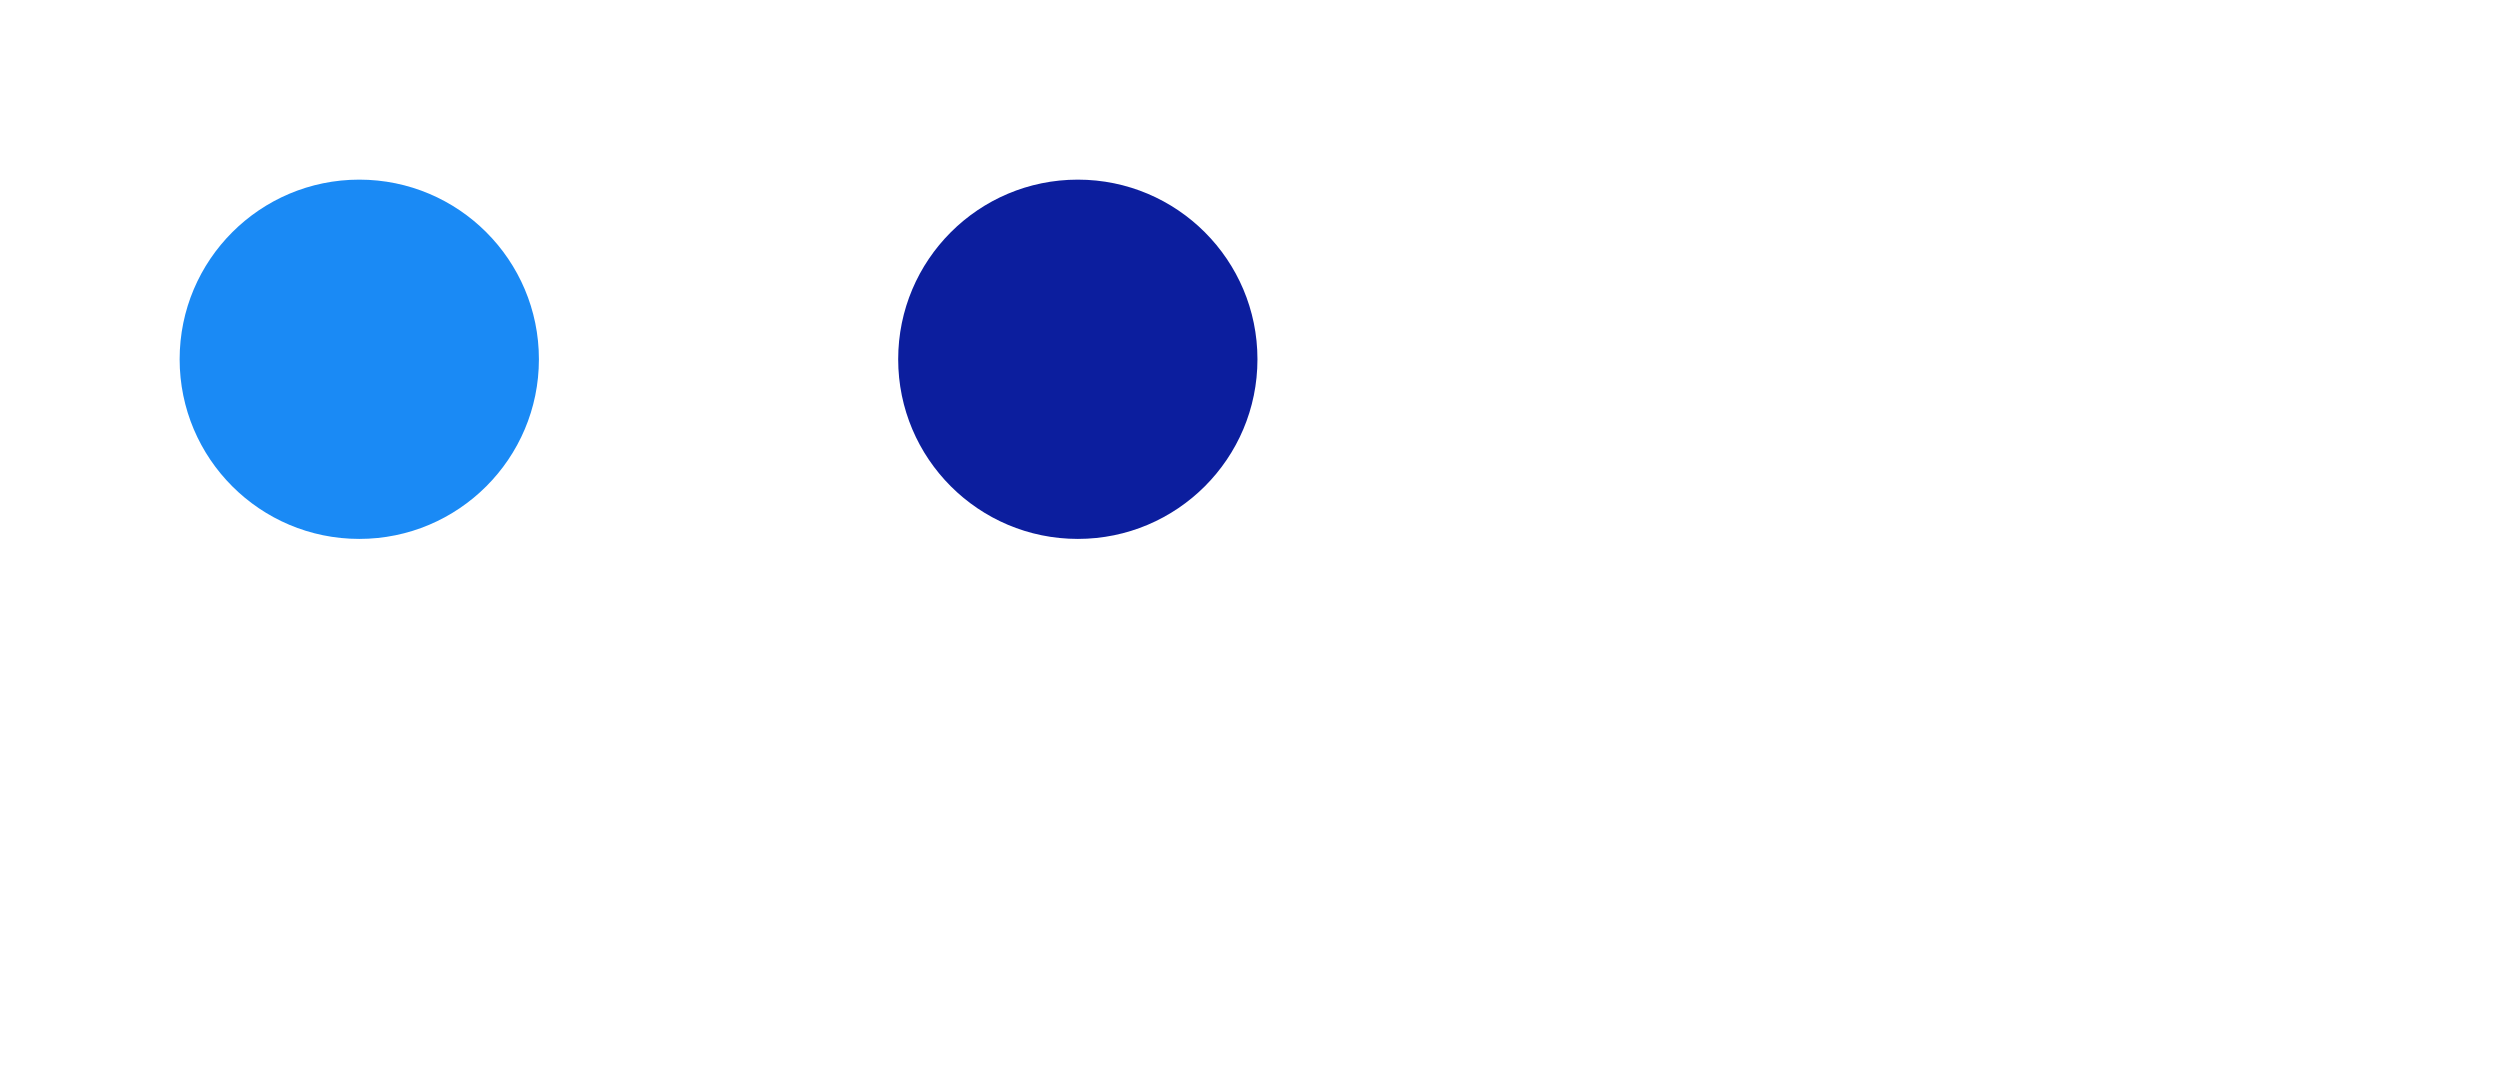
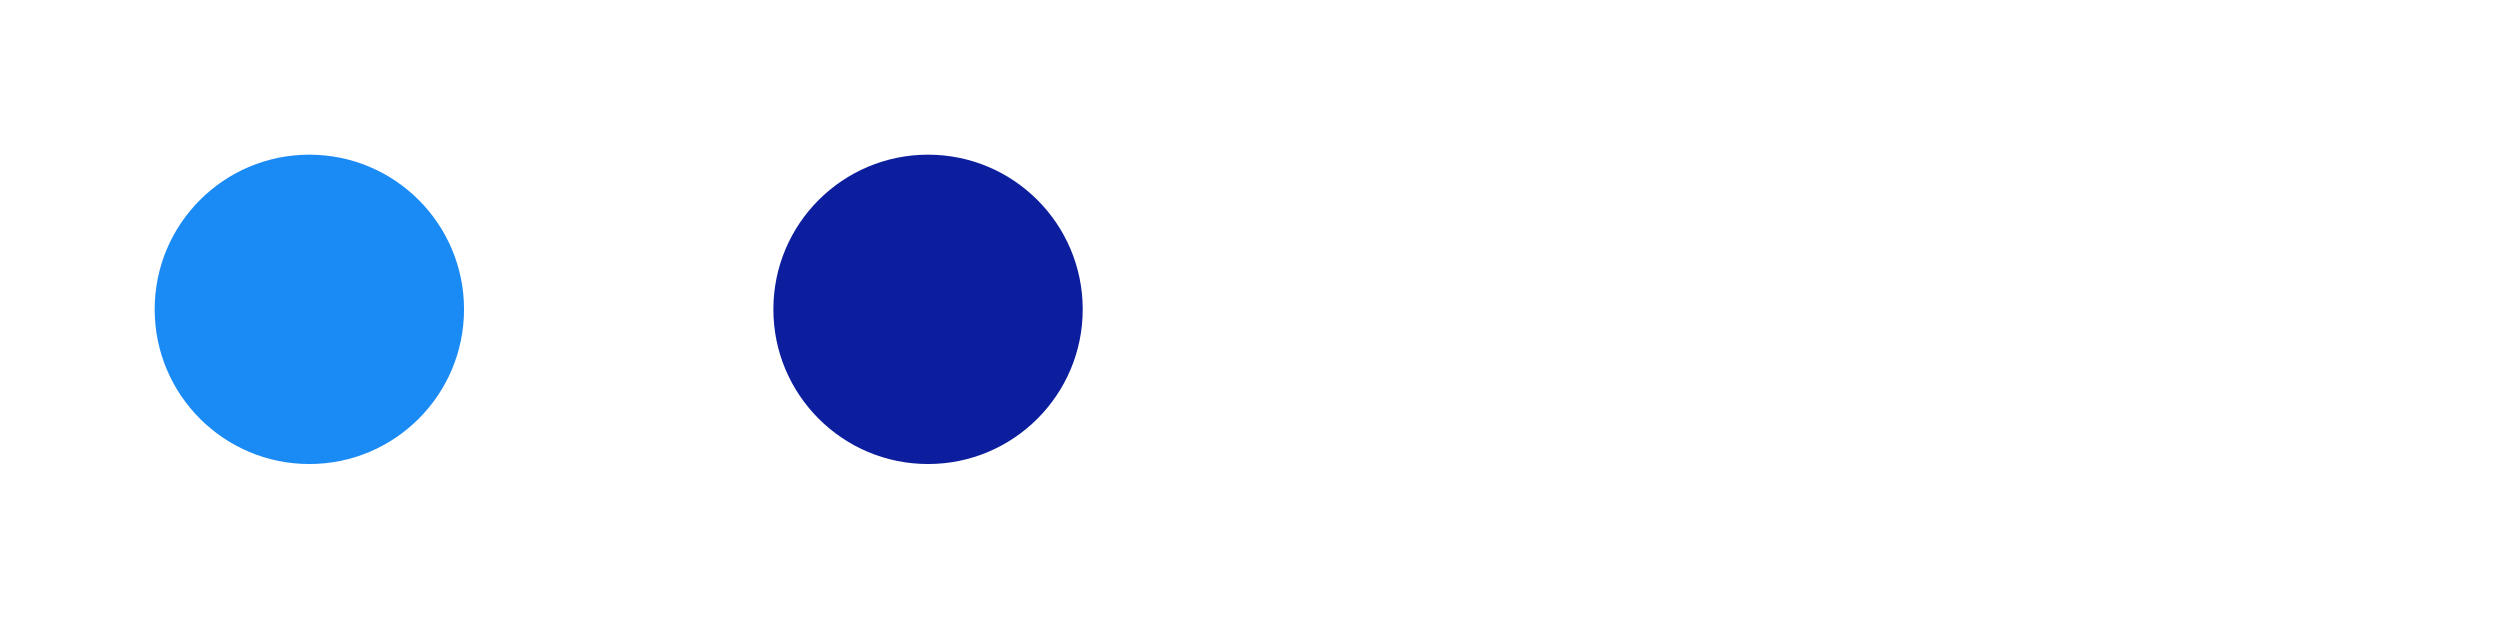
- <svg xmlns="http://www.w3.org/2000/svg" viewBox="-2 -2 13.917 6.011">
-   <circle r="1" cx="0" cy="0" fill="#1A8AF5" data-avg-speed="4.9999986" data-speed="5, 5, 4.9999995, 5.0000005, 5.0000005, 4.9999986, 4.9999986, 4.9999986, 4.9999986, 4.9999986, 4.9999986, 4.9999986, 5.000002, 5.000002, 5.000002, 5.000002, 5.000002, 5.000002, 5.000002, 5.000002, 5.000002, 5.000002, 5.000002, 4.9999948, 4.9999948, 4.9999948, 4.9999948, 4.9999948, 4.9999948, 4.9999948, 4.9999948, 4.9999948, 4.9999948, 4.9999948, 4.9999948, 4.9999948, 4.9999948, 4.9999948, 4.9999948, 4.9999948, 4.9999948, 4.9999948, 4.9999948, 4.9999948, 4.9999948, 4.9999948, 4.9999948, 4.9999948, 4.9999948, 5.000009, 5.000009, 5.000009, 5.000009, 5.000009, 5.000009, 5.000009, 5.000009, 5.000009, 5.000009, 5.000009, 5.000009, 5.000009, 5.000009, 5.000009, 5.000009, 5.000009, 5.000009, 5.000009, 5.000009, 5.000009, 5.000009, 5.000009, 5.000009, 5.000009, 5.000009, 5.000009, 5.000009, 5.000009, 5.000009, 5.000009, 5.000009, 5.000009, 5.000009, 5.000009, 5.000009, 5.000009, 5.000009, 5.000009, 5.000009, 5.000009, 5.000009, 5.000009, 5.000009, 5.000009, 5.000009, 5.000009, 4.9999804, 4.9999804, 4.9999804, 4.9999804, 4.9999804, 4.9999804, 4.9999804, 4.9999804, 4.9999804, 4.9999804, 4.9999804, 4.9999804, 4.9999804, 4.9999804, 4.9999804, 4.9999804, 4.9999804, 4.9999804, 4.9999804, 4.9999804, 4.9999804, 4.9999804, 4.9999804">
-     <animate attributeName="cx" dur="2s" repeatCount="indefinite" calcMode="discrete" values="0;0.083;0.167;0.25;0.333;0.417;0.5;0.583;0.667;0.75;0.833;0.917;1;1.083;1.167;1.25;1.333;1.417;1.5;1.583;1.667;1.75;1.833;1.917;2;2.083;2.167;2.25;2.333;2.417;2.5;2.583;2.667;2.75;2.833;2.917;3;3.083;3.167;3.25;3.333;3.417;3.5;3.583;3.667;3.75;3.833;3.917;4;4.083;4.167;4.25;4.333;4.417;4.5;4.583;4.667;4.75;4.833;4.917;5;5.083;5.167;5.25;5.333;5.417;5.5;5.583;5.667;5.75;5.833;5.917;6;6.083;6.167;6.25;6.333;6.417;6.5;6.583;6.667;6.75;6.833;6.917;7;7.083;7.167;7.25;7.333;7.417;7.5;7.583;7.667;7.75;7.833;7.917;8;8.083;8.167;8.25;8.333;8.417;8.5;8.583;8.667;8.75;8.833;8.917;9;9.083;9.167;9.25;9.333;9.417;9.5;9.583;9.667;9.75;9.833;9.917;9.917" />
-     <animate attributeName="cy" dur="2s" repeatCount="indefinite" calcMode="discrete" values="0;0;0;0;0;0;0;0;0;0;0;0;0;0;0;0;0;0;0;0;0;0;0;0;0;0;0;0;0;0;0;0;0;0;0;0;0;0;0;0;0;0;0;0;0;0;0;0;0;0;0;0;0;0;0;0;0;0;0;0;0;0;0;0;0;0;0;0;0;0;0;0;0;0;0;0;0;0;0;0;0;0;0;0;0;0;0;0;0;0;0;0;0;0;0;0;0;0;0;0;0;0;0;0;0;0;0;0;0;0;0;0;0;0;0;0;0;0;0;0;0" />
+ <svg xmlns="http://www.w3.org/2000/svg" viewBox="-2 -2 16.163 4">
+   <circle r="1" cx="0" cy="0" fill="#1A8AF5" data-avg-speed="2.5313962" data-speed="0.16666667, 0.33333337, 0.50000006, 0.6666667, 0.8333334, 0.9999999, 1.1666665, 1.3333331, 1.4999999, 1.6666665, 1.8333336, 1.9999998, 2.166667, 2.333334, 2.4999993, 2.6666663, 2.8333335, 3.0000005, 3.1666658, 3.3333347, 3.5, 3.666669, 3.8333342, 3.9999995, 4.1666684, 4.333334, 4.500003, 4.666664, 4.833333, 5.000002, 5.000002, 5.000002, 5.000002, 5.000002, 5.000002, 5.000002, 5.000002, 5.000002, 5.000002, 1.9631909, 2.2251463, 2.4423263, 2.4538705, 2.4630973, 2.4704788, 2.4763725, 2.4811075, 2.484884, 2.4879024, 2.49032, 2.4922512, 2.4938104, 2.4950407, 2.496042, 2.4968288, 2.4974582, 2.4979732, 2.4983737, 2.4987028, 2.4989603, 2.4991748, 2.4993322, 2.499461, 2.4995754, 2.4996612, 2.4997184, 2.4997756, 2.4998186, 2.4998615, 2.49989, 2.4999044, 2.4999187, 2.499933, 2.4999473, 2.4999616, 2.499976, 2.499976, 2.499976, 2.499976, 2.4999902, 2.4999902, 2.4999902, 2.4999902, 2.4999902, 2.4999902, 2.4999902, 2.5000045, 2.4999902, 2.4999902, 2.4999902, 2.4999902, 2.4999902, 2.4999902, 2.4999902, 2.4999902, 2.4999902, 2.4999902, 2.4999902, 2.4999902, 2.4999902, 2.4999902, 2.4999902, 2.4999902, 2.4999902, 2.4999902, 2.4999902, 2.4999902, 2.4999902, 2.4999902, 2.4999902, 2.4999902, 2.4999902, 2.4999902, 2.4999902, 2.4999902, 2.4999902, 2.4999902, 2.4999902, 2.4999902, 2.4999902, 2.4999902, 2.4999902, 2.4999902, 2.4999902, 2.4999902, 2.4999902, 2.4999902, 2.4999902, 2.4999902, 2.4999902, 2.4999902, 2.4999902, 2.4999902, 2.4999902, 2.4999902, 2.4999902, 2.4999902, 2.4999902, 2.4999902, 2.4999902, 2.4999902, 2.4999902, 2.4999902, 2.4999902, 2.4999902, 2.4999902, 2.4999902, 2.4999902, 2.4999902, 2.4999902, 2.4999902, 2.4999902, 2.4999902, 2.4999902, 2.4999902, 2.4999902, 2.4999902, 2.4999902, 2.4999902, 2.4999902, 2.4999902, 2.4999902, 2.4999902, 2.4999902, 2.4999902, 2.4999902, 2.4999902, 2.4999902, 2.4999902, 2.4999902, 2.4999902, 2.4999902, 2.4999902, 2.4999902, 2.4999902, 2.4999902, 2.4999902, 2.4999902, 2.4999902, 2.4999902, 2.4999902, 2.4999902, 2.4999902, 2.5000188, 2.5000188, 2.5000188, 2.5000188, 2.5000188, 2.5000188, 2.5000188, 2.5000188, 2.5000188, 2.5000188, 2.5000188, 2.5000188, 2.5000188, 2.5000188, 2.5000188, 2.5000188, 2.5000188, 2.5000188, 2.5000188, 2.5000188, 2.5000188, 2.5000188, 2.5000188, 2.5000188, 2.5000188, 2.5000188, 2.5000188, 2.5000188, 2.5000188, 2.5000188, 2.5000188, 2.5000188, 2.5000188, 2.5000188, 2.5000188, 2.5000188, 2.5000188, 2.5000188, 2.5000188, 2.5000188, 2.5000188, 2.5000188, 2.5000188, 2.5000188, 2.4166486, 2.250023, 2.0833397, 1.9166564, 1.7499732, 1.5833472, 1.416664, 1.2499808, 1.083355, 0.9166717, 0.7499885, 0.5833053, 0.41667935, 0.24999617">
+     <animate attributeName="cx" dur="4.017s" repeatCount="indefinite" calcMode="discrete" values="0;0.003;0.008;0.017;0.028;0.042;0.058;0.078;0.1;0.125;0.153;0.183;0.217;0.253;0.292;0.333;0.378;0.425;0.475;0.528;0.583;0.642;0.703;0.767;0.833;0.903;0.975;1.05;1.128;1.208;1.292;1.375;1.458;1.542;1.625;1.708;1.792;1.875;1.958;2.042;2.074;2.111;2.152;2.193;2.234;2.275;2.317;2.358;2.399;2.441;2.482;2.524;2.565;2.607;2.649;2.69;2.732;2.773;2.815;2.857;2.898;2.94;2.982;3.023;3.065;3.107;3.148;3.19;3.232;3.273;3.315;3.357;3.398;3.44;3.482;3.523;3.565;3.607;3.648;3.69;3.732;3.773;3.815;3.857;3.898;3.94;3.982;4.023;4.065;4.107;4.148;4.19;4.232;4.273;4.315;4.357;4.398;4.44;4.482;4.523;4.565;4.607;4.648;4.69;4.732;4.773;4.815;4.857;4.898;4.94;4.982;5.023;5.065;5.107;5.148;5.19;5.232;5.273;5.315;5.357;5.398;5.44;5.482;5.523;5.565;5.607;5.648;5.69;5.732;5.773;5.815;5.857;5.898;5.94;5.982;6.023;6.065;6.107;6.148;6.19;6.232;6.273;6.315;6.357;6.398;6.44;6.482;6.523;6.565;6.607;6.648;6.69;6.732;6.773;6.815;6.857;6.898;6.94;6.982;7.023;7.065;7.107;7.148;7.19;7.232;7.273;7.315;7.357;7.398;7.44;7.482;7.523;7.565;7.607;7.648;7.69;7.732;7.773;7.815;7.857;7.898;7.94;7.982;8.023;8.065;8.107;8.148;8.19;8.232;8.273;8.315;8.357;8.398;8.44;8.482;8.523;8.565;8.607;8.648;8.69;8.732;8.773;8.815;8.857;8.898;8.94;8.982;9.023;9.065;9.107;9.148;9.19;9.232;9.273;9.315;9.357;9.398;9.44;9.482;9.523;9.565;9.607;9.648;9.69;9.732;9.773;9.815;9.857;9.897;9.934;9.969;10.001;10.03;10.057;10.08;10.101;10.119;10.134;10.147;10.157;10.164;10.168" />
+     <animate attributeName="cy" dur="4.017s" repeatCount="indefinite" calcMode="discrete" values="0;1.1E-44;3.4E-44;6.6E-44;1.08E-43;1.6E-43;2.2E-43;2.89E-43;3.66E-43;4.51E-43;5.44E-43;6.42E-43;7.45E-43;8.55E-43;9.68E-43;1.085E-42;1.204E-42;1.326E-42;1.448E-42;1.57E-42;1.69E-42;1.809E-42;1.924E-42;2.033E-42;2.136E-42;2.23E-42;2.311E-42;2.378E-42;2.427E-42;2.451E-42;2.438E-42;2.426E-42;2.413E-42;2.4E-42;2.388E-42;2.375E-42;2.363E-42;2.35E-42;2.337E-42;2.325E-42;2.364E-42;2.407E-42;2.458E-42;2.518E-42;2.587E-42;2.662E-42;2.745E-42;2.835E-42;2.932E-42;3.034E-42;3.142E-42;3.255E-42;3.374E-42;3.498E-42;3.625E-42;3.757E-42;3.893E-42;4.032E-42;4.174E-42;4.32E-42;4.469E-42;4.62E-42;4.773E-42;4.928E-42;5.085E-42;5.245E-42;5.406E-42;5.569E-42;5.733E-42;5.898E-42;6.063E-42;6.23E-42;6.398E-42;6.566E-42;6.736E-42;6.906E-42;7.075E-42;7.246E-42;7.417E-42;7.588E-42;7.759E-42;7.93E-42;8.101E-42;8.272E-42;8.443E-42;8.614E-42;8.785E-42;8.954E-42;9.124E-42;9.293E-42;9.462E-42;9.63E-42;9.798E-42;9.965E-42;1.0131E-41;1.0297E-41;1.0462E-41;1.0626E-41;1.079E-41;1.0953E-41;1.1115E-41;1.1276E-41;1.1437E-41;1.1597E-41;1.1755E-41;1.1912E-41;1.207E-41;1.2225E-41;1.2379E-41;1.2532E-41;1.2685E-41;1.2836E-41;1.2986E-41;1.3134E-41;1.3282E-41;1.3427E-41;1.3572E-41;1.3715E-41;1.3857E-41;1.3999E-41;1.4139E-41;1.4276E-41;1.4412E-41;1.4547E-41;1.468E-41;1.4812E-41;1.4942E-41;1.5071E-41;1.5198E-41;1.5323E-41;1.5447E-41;1.5568E-41;1.5689E-41;1.5807E-41;1.5923E-41;1.6036E-41;1.6149E-41;1.6259E-41;1.6367E-41;1.6474E-41;1.6577E-41;1.6678E-41;1.6778E-41;1.6874E-41;1.6968E-41;1.7061E-41;1.715E-41;1.7237E-41;1.7321E-41;1.7403E-41;1.7481E-41;1.7557E-41;1.763E-41;1.77E-41;1.7767E-41;1.7832E-41;1.7892E-41;1.7949E-41;1.8004E-41;1.8054E-41;1.8102E-41;1.8145E-41;1.8185E-41;1.8221E-41;1.8253E-41;1.8281E-41;1.8305E-41;1.8325E-41;1.834E-41;1.835E-41;1.8356E-41;1.8357E-41;1.8353E-41;1.8343E-41;1.8329E-41;1.831E-41;1.8284E-41;1.8253E-41;1.8215E-41;1.8172E-41;1.8123E-41;1.8067E-41;1.8004E-41;1.7934E-41;1.7857E-41;1.7773E-41;1.7682E-41;1.7582E-41;1.7474E-41;1.7358E-41;1.7233E-41;1.71E-41;1.6959E-41;1.6807E-41;1.6646E-41;1.6475E-41;1.6294E-41;1.6102E-41;1.5899E-41;1.5685E-41;1.5459E-41;1.5221E-41;1.497E-41;1.4707E-41;1.4429E-41;1.4138E-41;1.3832E-41;1.3513E-41;1.3178E-41;1.2826E-41;1.2459E-41;1.2075E-41;1.1673E-41;1.1252E-41;1.0814E-41;1.0356E-41;9.878E-42;9.379E-42;8.858E-42;8.314E-42;7.746E-42;7.155E-42;6.538E-42;5.895E-42;5.225E-42;4.526E-42;3.796E-42;3.035E-42;2.295E-42;1.618E-42;1.002E-42;4.47E-43;-4.9E-44;-4.86E-43;-8.66E-43;-1.191E-42;-1.462E-42;-1.679E-42;-1.846E-42;-1.965E-42;-2.037E-42;-2.071E-42" />
  </circle>
-   <circle r="1" cx="4" cy="0" fill="#0C1E9E" data-avg-speed="8.17378" data-speed="5.0990286, 10.053993, 10.053143, 10.051187, 10.047865, 10.0428, 10.03571, 10.025984, 10.013123, 9.996429, 9.975083, 9.948188, 9.914565, 9.872966, 9.821814, 9.759375, 9.683584, 9.59213, 9.48233, 9.351248, 9.195583, 9.011668, 8.795613, 8.543374, 8.250696, 7.913465, 7.527821, 7.0903215, 6.598493, 6.050846, 5.447363, 4.7898498, 4.0818944, 3.329284, 2.5396373, 2.2696414">
-     <animate attributeName="cx" dur="2s" repeatCount="indefinite" calcMode="discrete" values="4;4;4;4;4;4;4;4;4;4;4;4;4;4;4;4;4;4;4;4;4;4;4;4;4;4.083;4.083;4.25;4.25;4.416;4.416;4.582;4.582;4.748;4.748;4.914;4.914;5.079;5.079;5.243;5.243;5.407;5.407;5.57;5.57;5.732;5.732;5.892;5.892;6.052;6.052;6.209;6.209;6.365;6.365;6.518;6.518;6.668;6.668;6.814;6.814;6.957;6.957;7.095;7.095;7.228;7.228;7.355;7.355;7.476;7.476;7.588;7.588;7.692;7.692;7.787;7.787;7.872;7.872;7.946;7.946;8.01;8.01;8.062;8.062;8.103;8.103;8.134;8.134;8.155;8.155;8.168;8.168;8.174;8.174;8.174;8.177;8.177;8.177;8.177;8.177;8.177;8.177;8.177;8.177;8.177;8.177;8.177;8.177;8.177;8.177;8.177;8.177;8.177;8.177;8.177;8.177;8.177;8.177;8.177;8.177" />
-     <animate attributeName="cy" dur="2s" repeatCount="indefinite" calcMode="discrete" values="0;0;0;0;0;0;0;0;0;0;0;0;0;0;0;0;0;0;0;0;0;0;0;0;0;0.017;0.017;0.035;0.035;0.054;0.054;0.076;0.076;0.099;0.099;0.124;0.124;0.152;0.152;0.181;0.181;0.214;0.214;0.249;0.249;0.286;0.286;0.327;0.327;0.371;0.371;0.419;0.419;0.471;0.471;0.526;0.526;0.585;0.585;0.649;0.649;0.716;0.716;0.788;0.788;0.864;0.864;0.945;0.945;1.029;1.029;1.116;1.116;1.206;1.206;1.297;1.297;1.39;1.39;1.482;1.482;1.571;1.571;1.658;1.658;1.739;1.739;1.812;1.812;1.877;1.877;1.931;1.931;1.973;1.973;1.973;2.011;2.011;2.011;2.011;2.011;2.011;2.011;2.011;2.011;2.011;2.011;2.011;2.011;2.011;2.011;2.011;2.011;2.011;2.011;2.011;2.011;2.011;2.011;2.011;2.011" />
+   <circle r="1" cx="4" cy="0" fill="#0C1E9E" data-avg-speed="2.4245927" data-speed="3.036804, 2.7748487, 2.5576684, 2.5461385, 2.5368974, 2.529516, 2.5236223, 2.5189016, 2.515125, 2.5120924, 2.5096605, 2.5077436, 2.5061986, 2.5049398, 2.503967, 2.503166, 2.5025365, 2.5020216, 2.501621, 2.5013063, 2.5010488, 2.50082, 2.5006483, 2.5005338, 2.5004194, 2.5003335, 2.5002763, 2.500219, 2.500162, 2.5001333, 2.5001047, 2.500076, 2.500076, 2.5000474, 2.5000474, 2.5000474, 2.5000188, 2.5000188, 2.5000188, 2.5000188, 2.5000188, 2.5000188, 2.4999902, 2.4999902, 2.4999902, 2.4999902, 2.4999902, 2.4999902, 2.4999902, 2.4999902, 2.4999902, 2.4999902, 2.4999902, 2.4999902, 2.4999902, 2.4999902, 2.4999902, 2.4999902, 2.4999902, 2.4999902, 2.4999902, 2.4999902, 2.4999902, 2.4999902, 2.4999902, 2.4999902, 2.4999902, 2.4999902, 2.4999902, 2.4999902, 2.4999902, 2.4999902, 2.4999902, 2.4999902, 2.4999902, 2.4999902, 2.4999902, 2.4999902, 2.4999902, 2.4999902, 2.4999902, 2.4999902, 2.4999902, 2.4999902, 2.4999902, 2.4999902, 2.4999902, 2.4999902, 2.4999902, 2.4999902, 2.4999902, 2.4999902, 2.4999902, 2.4999902, 2.4999902, 2.4999902, 2.5000188, 2.5000188, 2.5000188, 2.5000188, 2.5000188, 2.5000188, 2.5000188, 2.5000188, 2.5000188, 2.5000188, 2.5000188, 2.5000188, 2.5000188, 2.5000188, 2.5000188, 2.5000188, 2.5000188, 2.5000188, 2.5000188, 2.5000188, 2.5000188, 2.5000188, 2.5000188, 2.5000188, 2.5000188, 2.5000188, 2.5000188, 2.5000188, 2.5000188, 2.5000188, 2.5000188, 2.5000188, 2.5000188, 2.5000188, 2.5000188, 2.5000188, 2.5000188, 2.5000188, 2.5000188, 2.5000188, 2.5000188, 2.5000188, 2.5000188, 2.5000188, 2.5000188, 2.5000188, 2.5000188, 2.5000188, 2.5000188, 2.5000188, 2.5000188, 2.5000188, 2.5000188, 2.5000188, 2.5000188, 2.5000188, 2.5000188, 2.5000188, 2.5000188, 2.5000188, 2.5000188, 2.5000188, 2.5000188, 2.5000188, 2.5000188, 2.5000188, 2.5000188, 2.5000188, 2.5000188, 2.5000188, 2.5000188, 2.5000188, 2.5000188, 2.5000188, 2.5000188, 2.5000188, 2.5000188, 2.5000188, 2.5000188, 2.5000188, 2.5000188, 2.5000188, 2.5000188, 2.5000188, 2.5000188, 2.5000188, 2.5000188, 2.5000188, 2.5000188, 2.5000188, 2.5000188, 2.5000188, 2.4166486, 2.250023, 2.0833397, 1.9166564, 1.7499732, 1.5833472, 1.416664, 1.2499808, 1.083355, 0.9166717, 0.7499885, 0.5833053, 0.41667935, 0.24999617">
+     <animate attributeName="cx" dur="4.017s" repeatCount="indefinite" calcMode="discrete" values="4;4;4;4;4;4;4;4;4;4;4;4;4;4;4;4;4;4;4;4;4;4;4;4;4;4;4;4;4;4;4;4;4;4;4;4;4;4;4;4;4.051;4.097;4.139;4.182;4.224;4.266;4.308;4.35;4.392;4.434;4.476;4.518;4.56;4.601;4.643;4.685;4.726;4.768;4.81;4.852;4.893;4.935;4.977;5.018;5.06;5.102;5.143;5.185;5.227;5.268;5.31;5.352;5.393;5.435;5.477;5.518;5.56;5.602;5.643;5.685;5.727;5.768;5.81;5.852;5.893;5.935;5.977;6.018;6.06;6.102;6.143;6.185;6.227;6.268;6.31;6.352;6.393;6.435;6.477;6.518;6.56;6.602;6.643;6.685;6.727;6.768;6.81;6.852;6.893;6.935;6.977;7.018;7.06;7.102;7.143;7.185;7.227;7.268;7.31;7.352;7.393;7.435;7.477;7.518;7.56;7.602;7.643;7.685;7.727;7.768;7.81;7.852;7.893;7.935;7.977;8.018;8.06;8.102;8.143;8.185;8.227;8.268;8.31;8.352;8.393;8.435;8.477;8.518;8.56;8.602;8.643;8.685;8.727;8.768;8.81;8.852;8.893;8.935;8.977;9.018;9.06;9.102;9.143;9.185;9.227;9.268;9.31;9.352;9.393;9.435;9.477;9.518;9.56;9.602;9.643;9.685;9.727;9.768;9.81;9.852;9.893;9.935;9.977;10.018;10.06;10.102;10.143;10.185;10.227;10.268;10.31;10.352;10.393;10.435;10.477;10.518;10.56;10.602;10.643;10.685;10.727;10.768;10.81;10.852;10.893;10.935;10.977;11.018;11.06;11.102;11.143;11.185;11.227;11.268;11.31;11.352;11.393;11.435;11.477;11.518;11.56;11.602;11.643;11.685;11.727;11.768;11.81;11.852;11.892;11.929;11.964;11.996;12.025;12.052;12.075;12.096;12.114;12.129;12.142;12.152;12.159;12.163" />
+     <animate attributeName="cy" dur="4.017s" repeatCount="indefinite" calcMode="discrete" values="0;1.1E-44;2.2E-44;3.4E-44;4.5E-44;5.6E-44;6.7E-44;7.8E-44;9E-44;1.01E-43;1.12E-43;1.23E-43;1.35E-43;1.46E-43;1.57E-43;1.68E-43;1.8E-43;1.9E-43;2.02E-43;2.13E-43;2.24E-43;2.35E-43;2.47E-43;2.58E-43;2.69E-43;2.8E-43;2.91E-43;3.03E-43;3.14E-43;3.25E-43;3.36E-43;3.36E-43;3.36E-43;3.36E-43;3.36E-43;3.36E-43;3.36E-43;3.36E-43;3.36E-43;3.36E-43;2.96E-43;2.7E-43;2.58E-43;2.54E-43;2.58E-43;2.7E-43;2.9E-43;3.17E-43;3.49E-43;3.87E-43;4.3E-43;4.78E-43;5.3E-43;5.84E-43;6.43E-43;7.05E-43;7.7E-43;8.37E-43;9.05E-43;9.77E-43;1.05E-42;1.124E-42;1.2E-42;1.277E-42;1.355E-42;1.434E-42;1.513E-42;1.593E-42;1.673E-42;1.753E-42;1.833E-42;1.913E-42;1.993E-42;2.073E-42;2.152E-42;2.231E-42;2.31E-42;2.386E-42;2.463E-42;2.539E-42;2.613E-42;2.688E-42;2.76E-42;2.832E-42;2.902E-42;2.971E-42;3.04E-42;3.107E-42;3.173E-42;3.236E-42;3.297E-42;3.358E-42;3.416E-42;3.474E-42;3.53E-42;3.583E-42;3.635E-42;3.685E-42;3.734E-42;3.781E-42;3.826E-42;3.868E-42;3.908E-42;3.947E-42;3.984E-42;4.019E-42;4.051E-42;4.082E-42;4.11E-42;4.135E-42;4.159E-42;4.18E-42;4.198E-42;4.215E-42;4.229E-42;4.24E-42;4.25E-42;4.257E-42;4.261E-42;4.263E-42;4.263E-42;4.26E-42;4.254E-42;4.246E-42;4.235E-42;4.221E-42;4.204E-42;4.184E-42;4.162E-42;4.138E-42;4.111E-42;4.082E-42;4.05E-42;4.013E-42;3.974E-42;3.932E-42;3.887E-42;3.84E-42;3.789E-42;3.736E-42;3.68E-42;3.621E-42;3.558E-42;3.492E-42;3.423E-42;3.352E-42;3.278E-42;3.199E-42;3.118E-42;3.034E-42;2.946E-42;2.854E-42;2.76E-42;2.662E-42;2.562E-42;2.458E-42;2.35E-42;2.239E-42;2.126E-42;2.008E-42;1.888E-42;1.763E-42;1.635E-42;1.505E-42;1.37E-42;1.233E-42;1.092E-42;9.47E-43;7.99E-43;6.47E-43;4.93E-43;3.35E-43;1.74E-43;8E-45;-1.6E-43;-3.31E-43;-5.06E-43;-6.84E-43;-8.66E-43;-1.051E-42;-1.239E-42;-1.431E-42;-1.626E-42;-1.823E-42;-2.023E-42;-2.228E-42;-2.435E-42;-2.646E-42;-2.859E-42;-3.074E-42;-3.293E-42;-3.514E-42;-3.739E-42;-3.966E-42;-4.195E-42;-4.428E-42;-4.664E-42;-4.9E-42;-5.14E-42;-5.381E-42;-5.625E-42;-5.87E-42;-6.118E-42;-6.368E-42;-6.618E-42;-6.87E-42;-7.124E-42;-7.379E-42;-7.634E-42;-7.891E-42;-8.147E-42;-8.405E-42;-8.663E-42;-8.92E-42;-9.179E-42;-9.435E-42;-9.691E-42;-9.946E-42;-1.02E-41;-1.0452E-41;-1.0703E-41;-1.0951E-41;-1.1196E-41;-1.1439E-41;-1.1678E-41;-1.1915E-41;-1.2148E-41;-1.2375E-41;-1.2586E-41;-1.2773E-41;-1.2934E-41;-1.3071E-41;-1.3185E-41;-1.3277E-41;-1.3349E-41;-1.34E-41;-1.3434E-41;-1.3451E-41;-1.3454E-41;-1.3445E-41;-1.3429E-41;-1.3408E-41" />
  </circle>
</svg>
